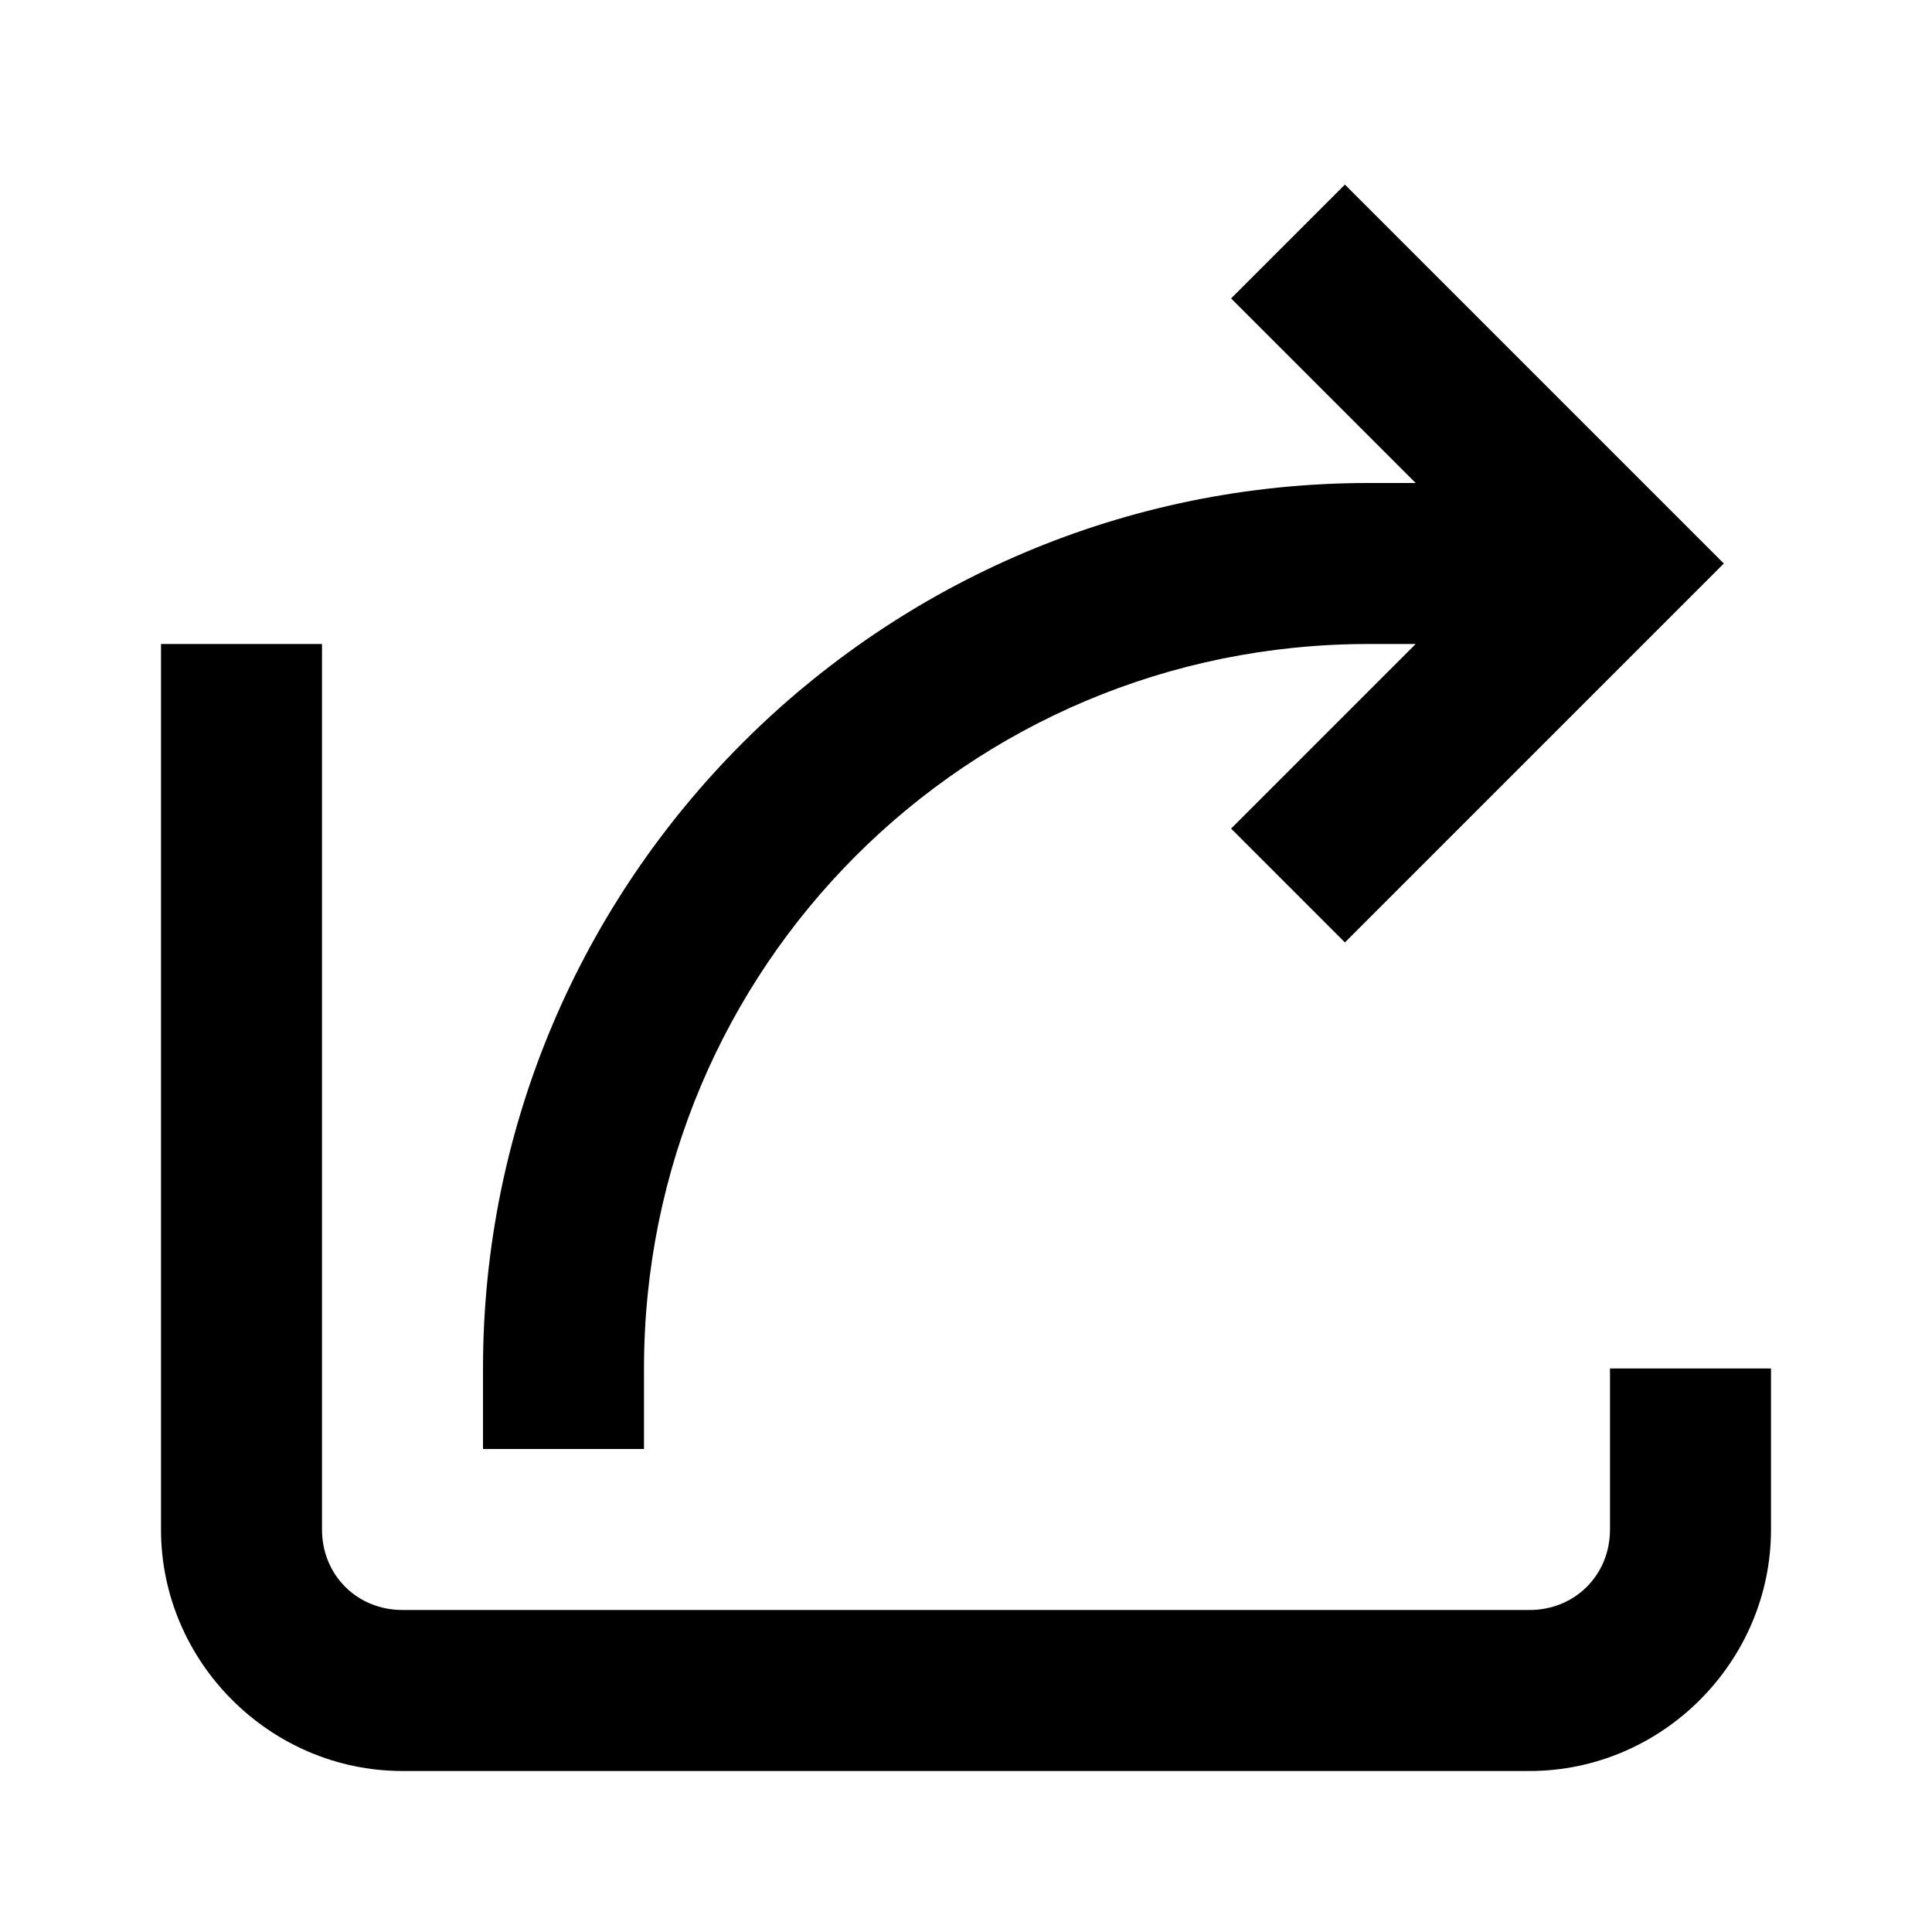
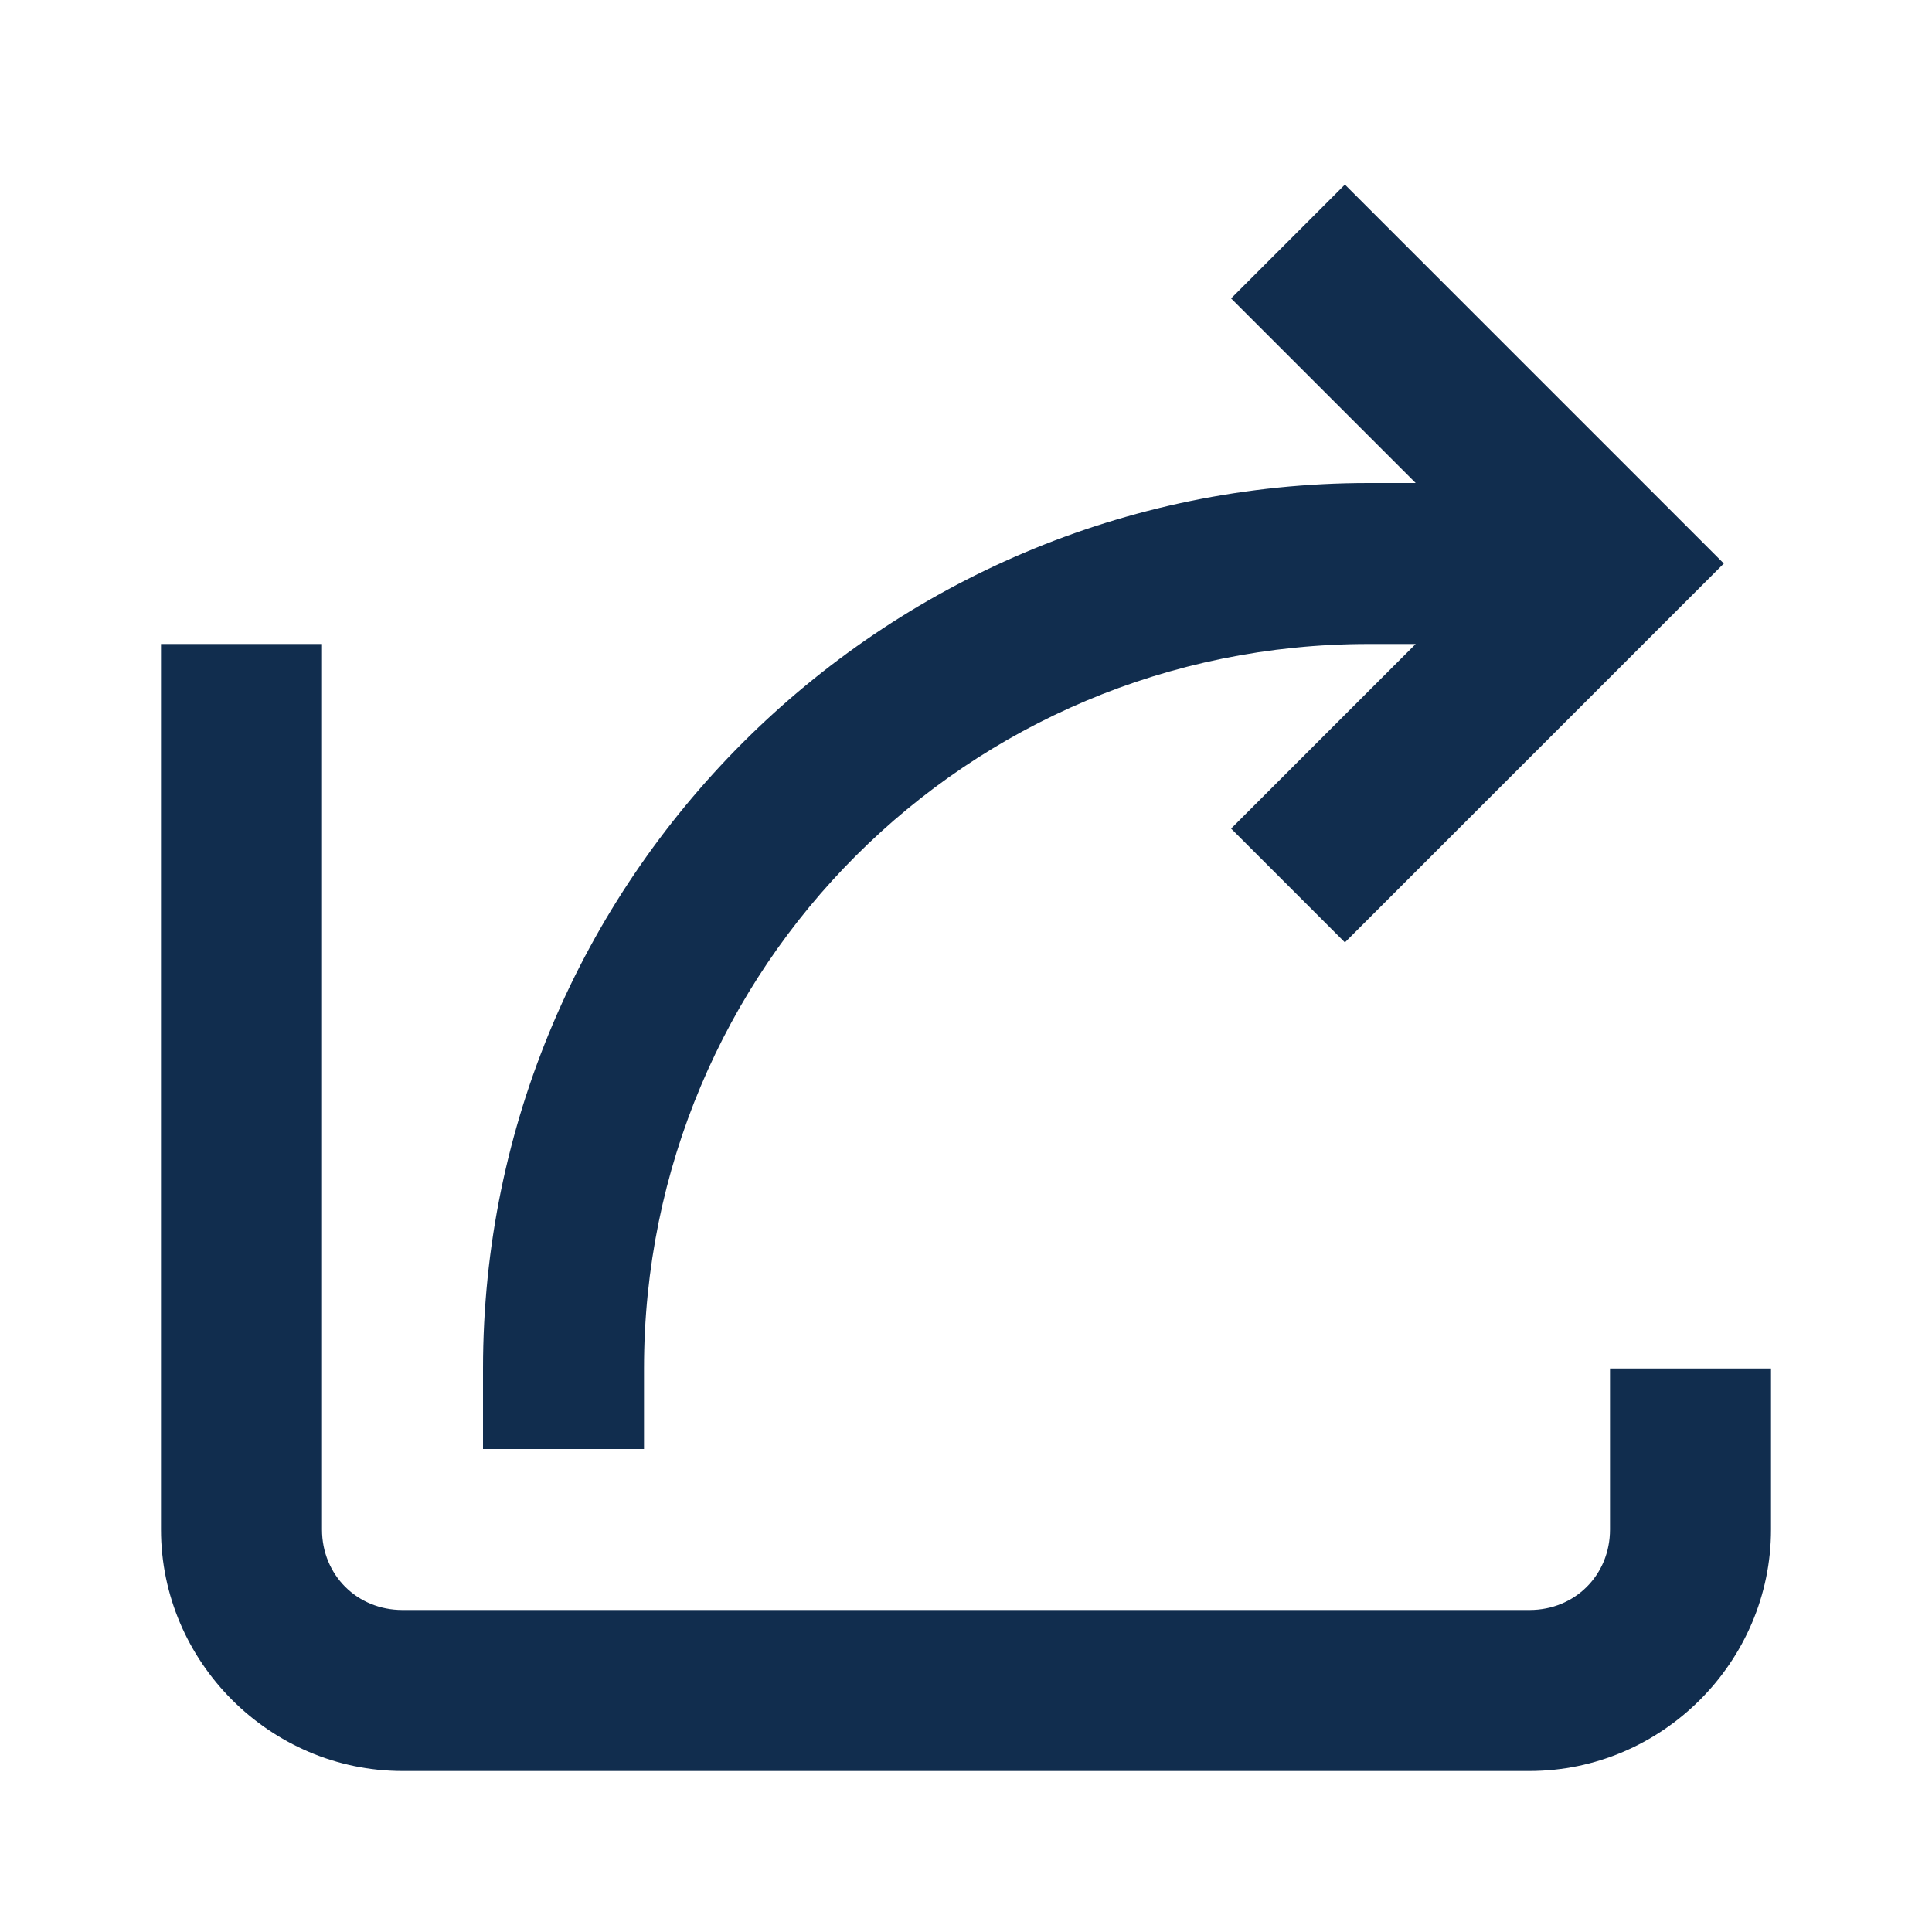
<svg xmlns="http://www.w3.org/2000/svg" viewBox="0 0 24 24" width="48px" height="48px">
-   <path d="M 16.707 2.293 L 15.293 3.707 L 17.586 6 L 17 6 C 10.937 6 6 10.937 6 17 L 6 18 L 8 18 L 8 17 C 8 12.017 12.017 8 17 8 L 17.586 8 L 15.293 10.293 L 16.707 11.707 L 21.414 7 L 16.707 2.293 z M 2 8 L 2 9 L 2 19 C 2 20.645 3.355 22 5 22 L 19 22 C 20.645 22 22 20.645 22 19 L 22 18 L 22 17 L 20 17 L 20 18 L 20 19 C 20 19.565 19.565 20 19 20 L 5 20 C 4.435 20 4 19.565 4 19 L 4 9 L 4 8 L 2 8 z" />
+   <path fill="#112d4e" d="M 16.707 2.293 L 15.293 3.707 L 17.586 6 L 17 6 C 10.937 6 6 10.937 6 17 L 6 18 L 8 18 L 8 17 C 8 12.017 12.017 8 17 8 L 17.586 8 L 15.293 10.293 L 16.707 11.707 L 21.414 7 L 16.707 2.293 z M 2 8 L 2 9 L 2 19 C 2 20.645 3.355 22 5 22 L 19 22 C 20.645 22 22 20.645 22 19 L 22 18 L 22 17 L 20 17 L 20 18 L 20 19 C 20 19.565 19.565 20 19 20 L 5 20 C 4.435 20 4 19.565 4 19 L 4 9 L 4 8 L 2 8 z" />
</svg>
